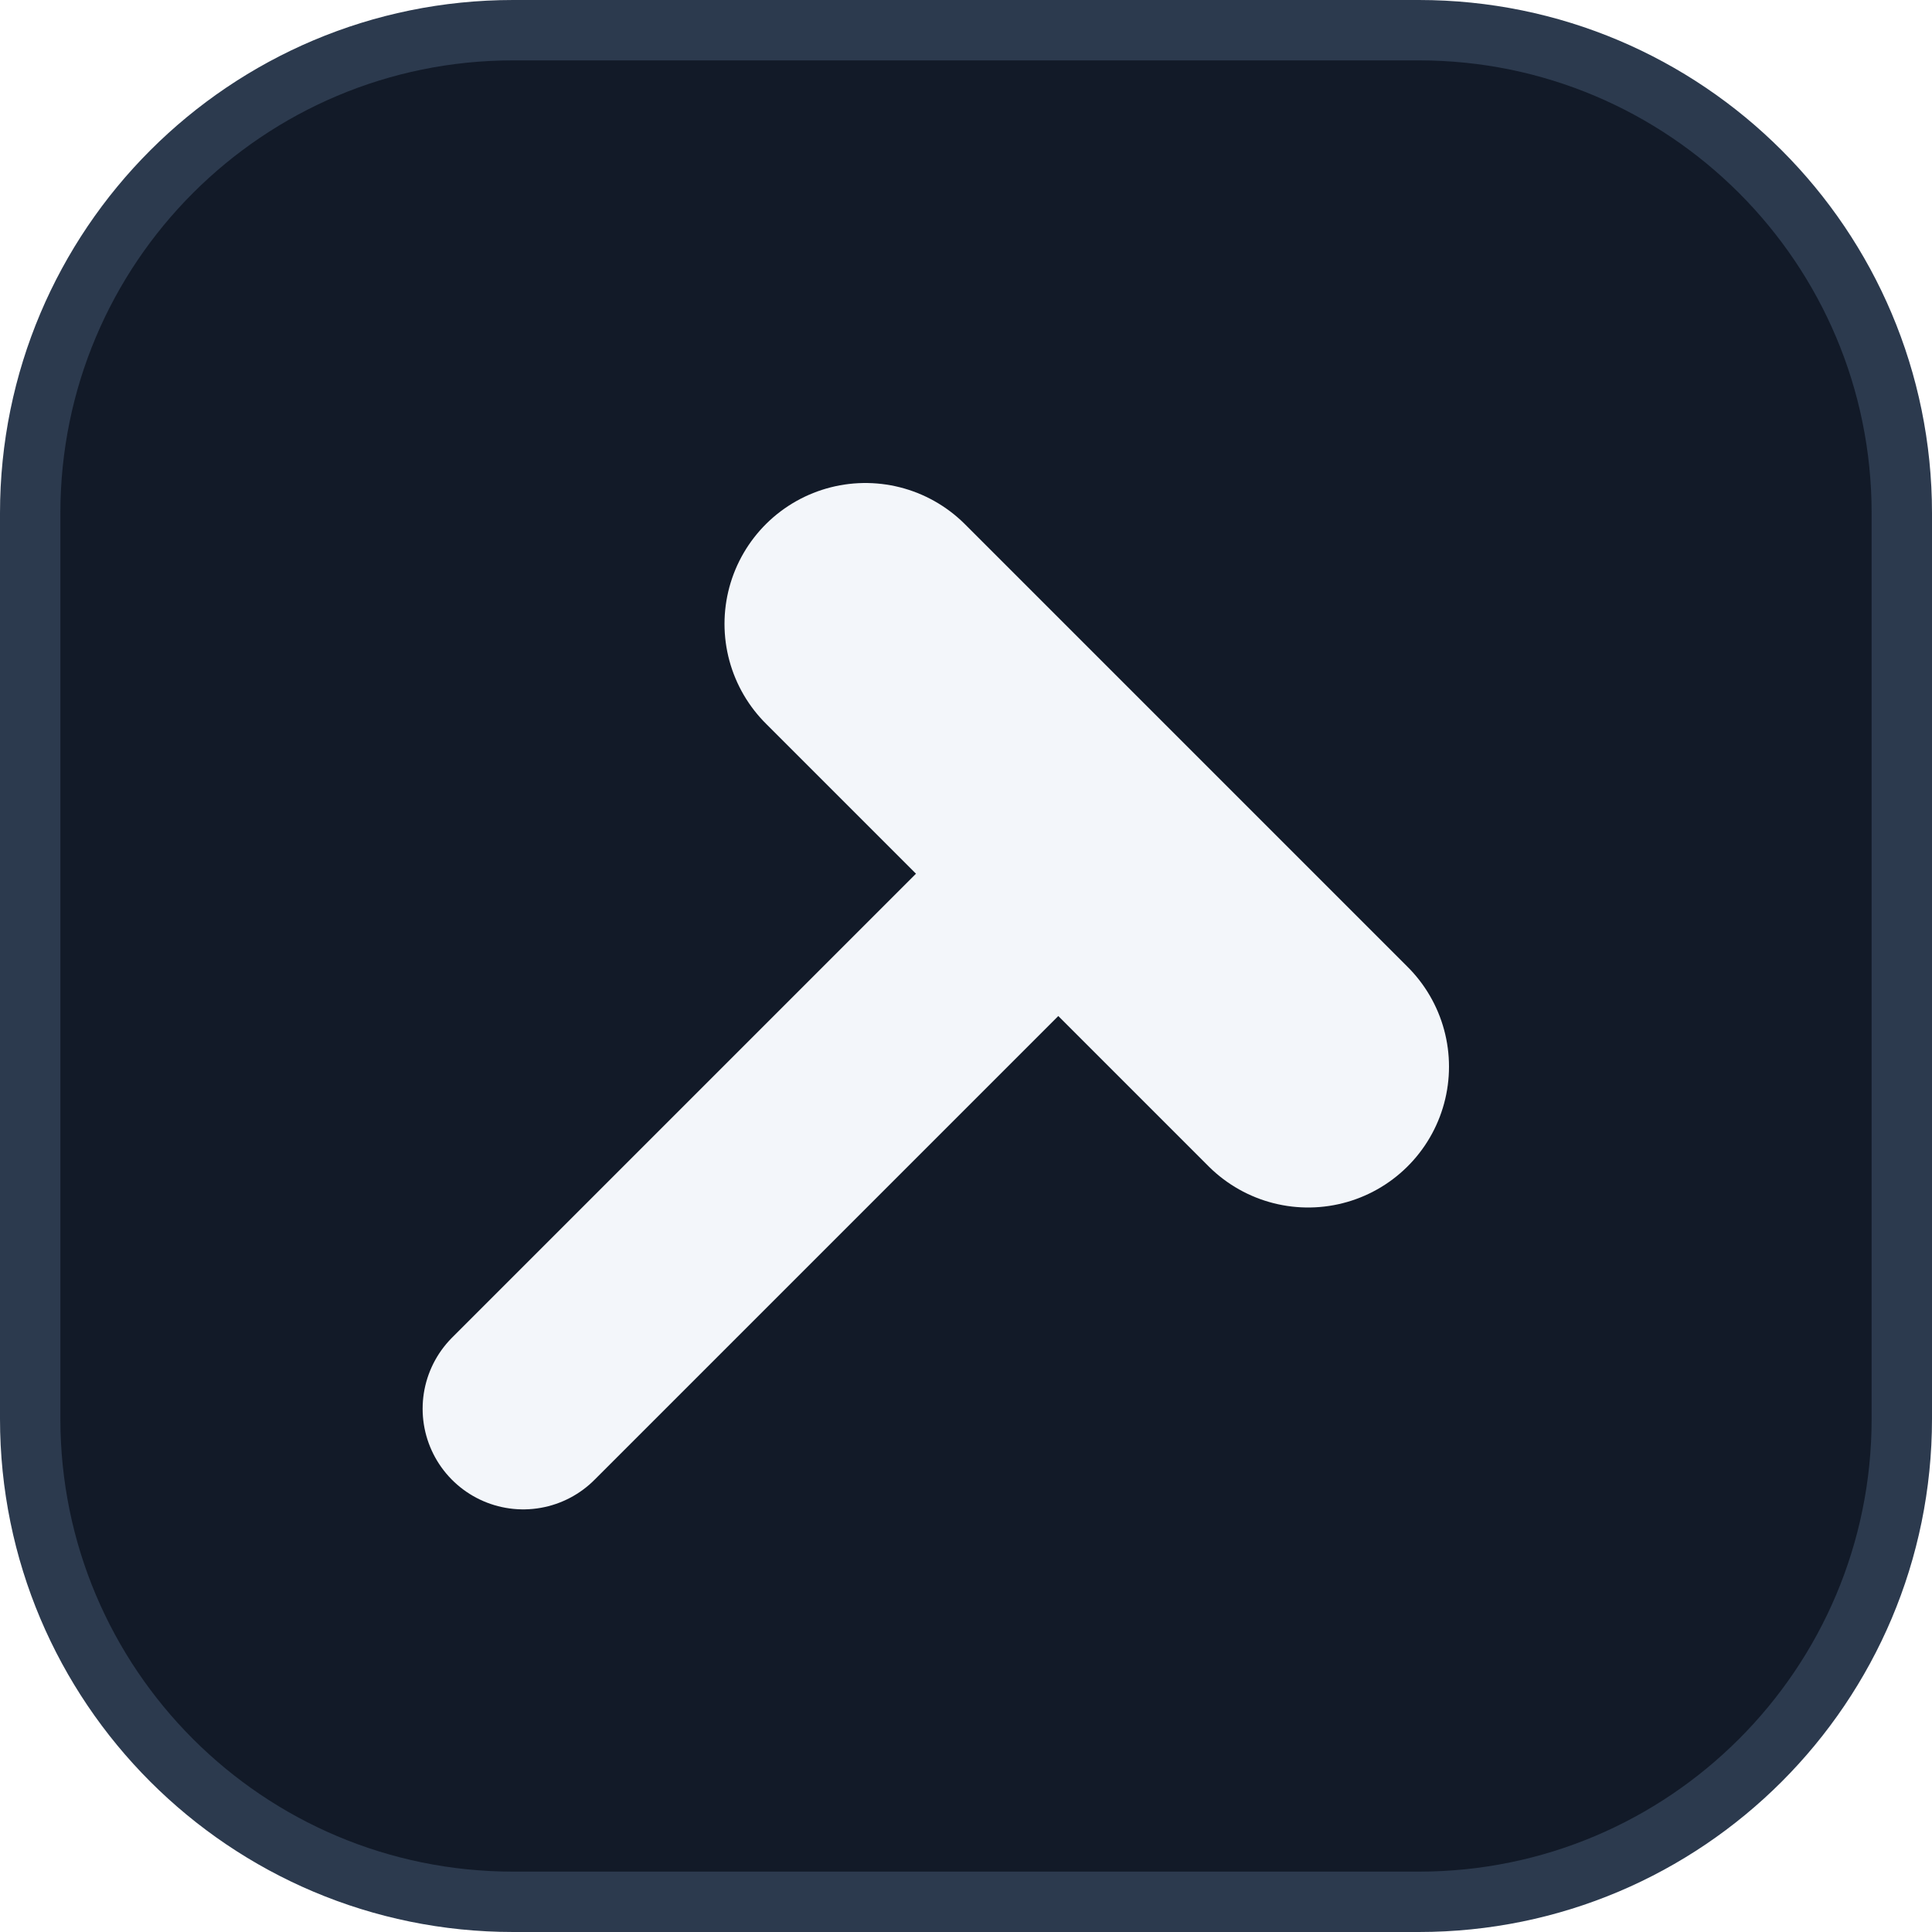
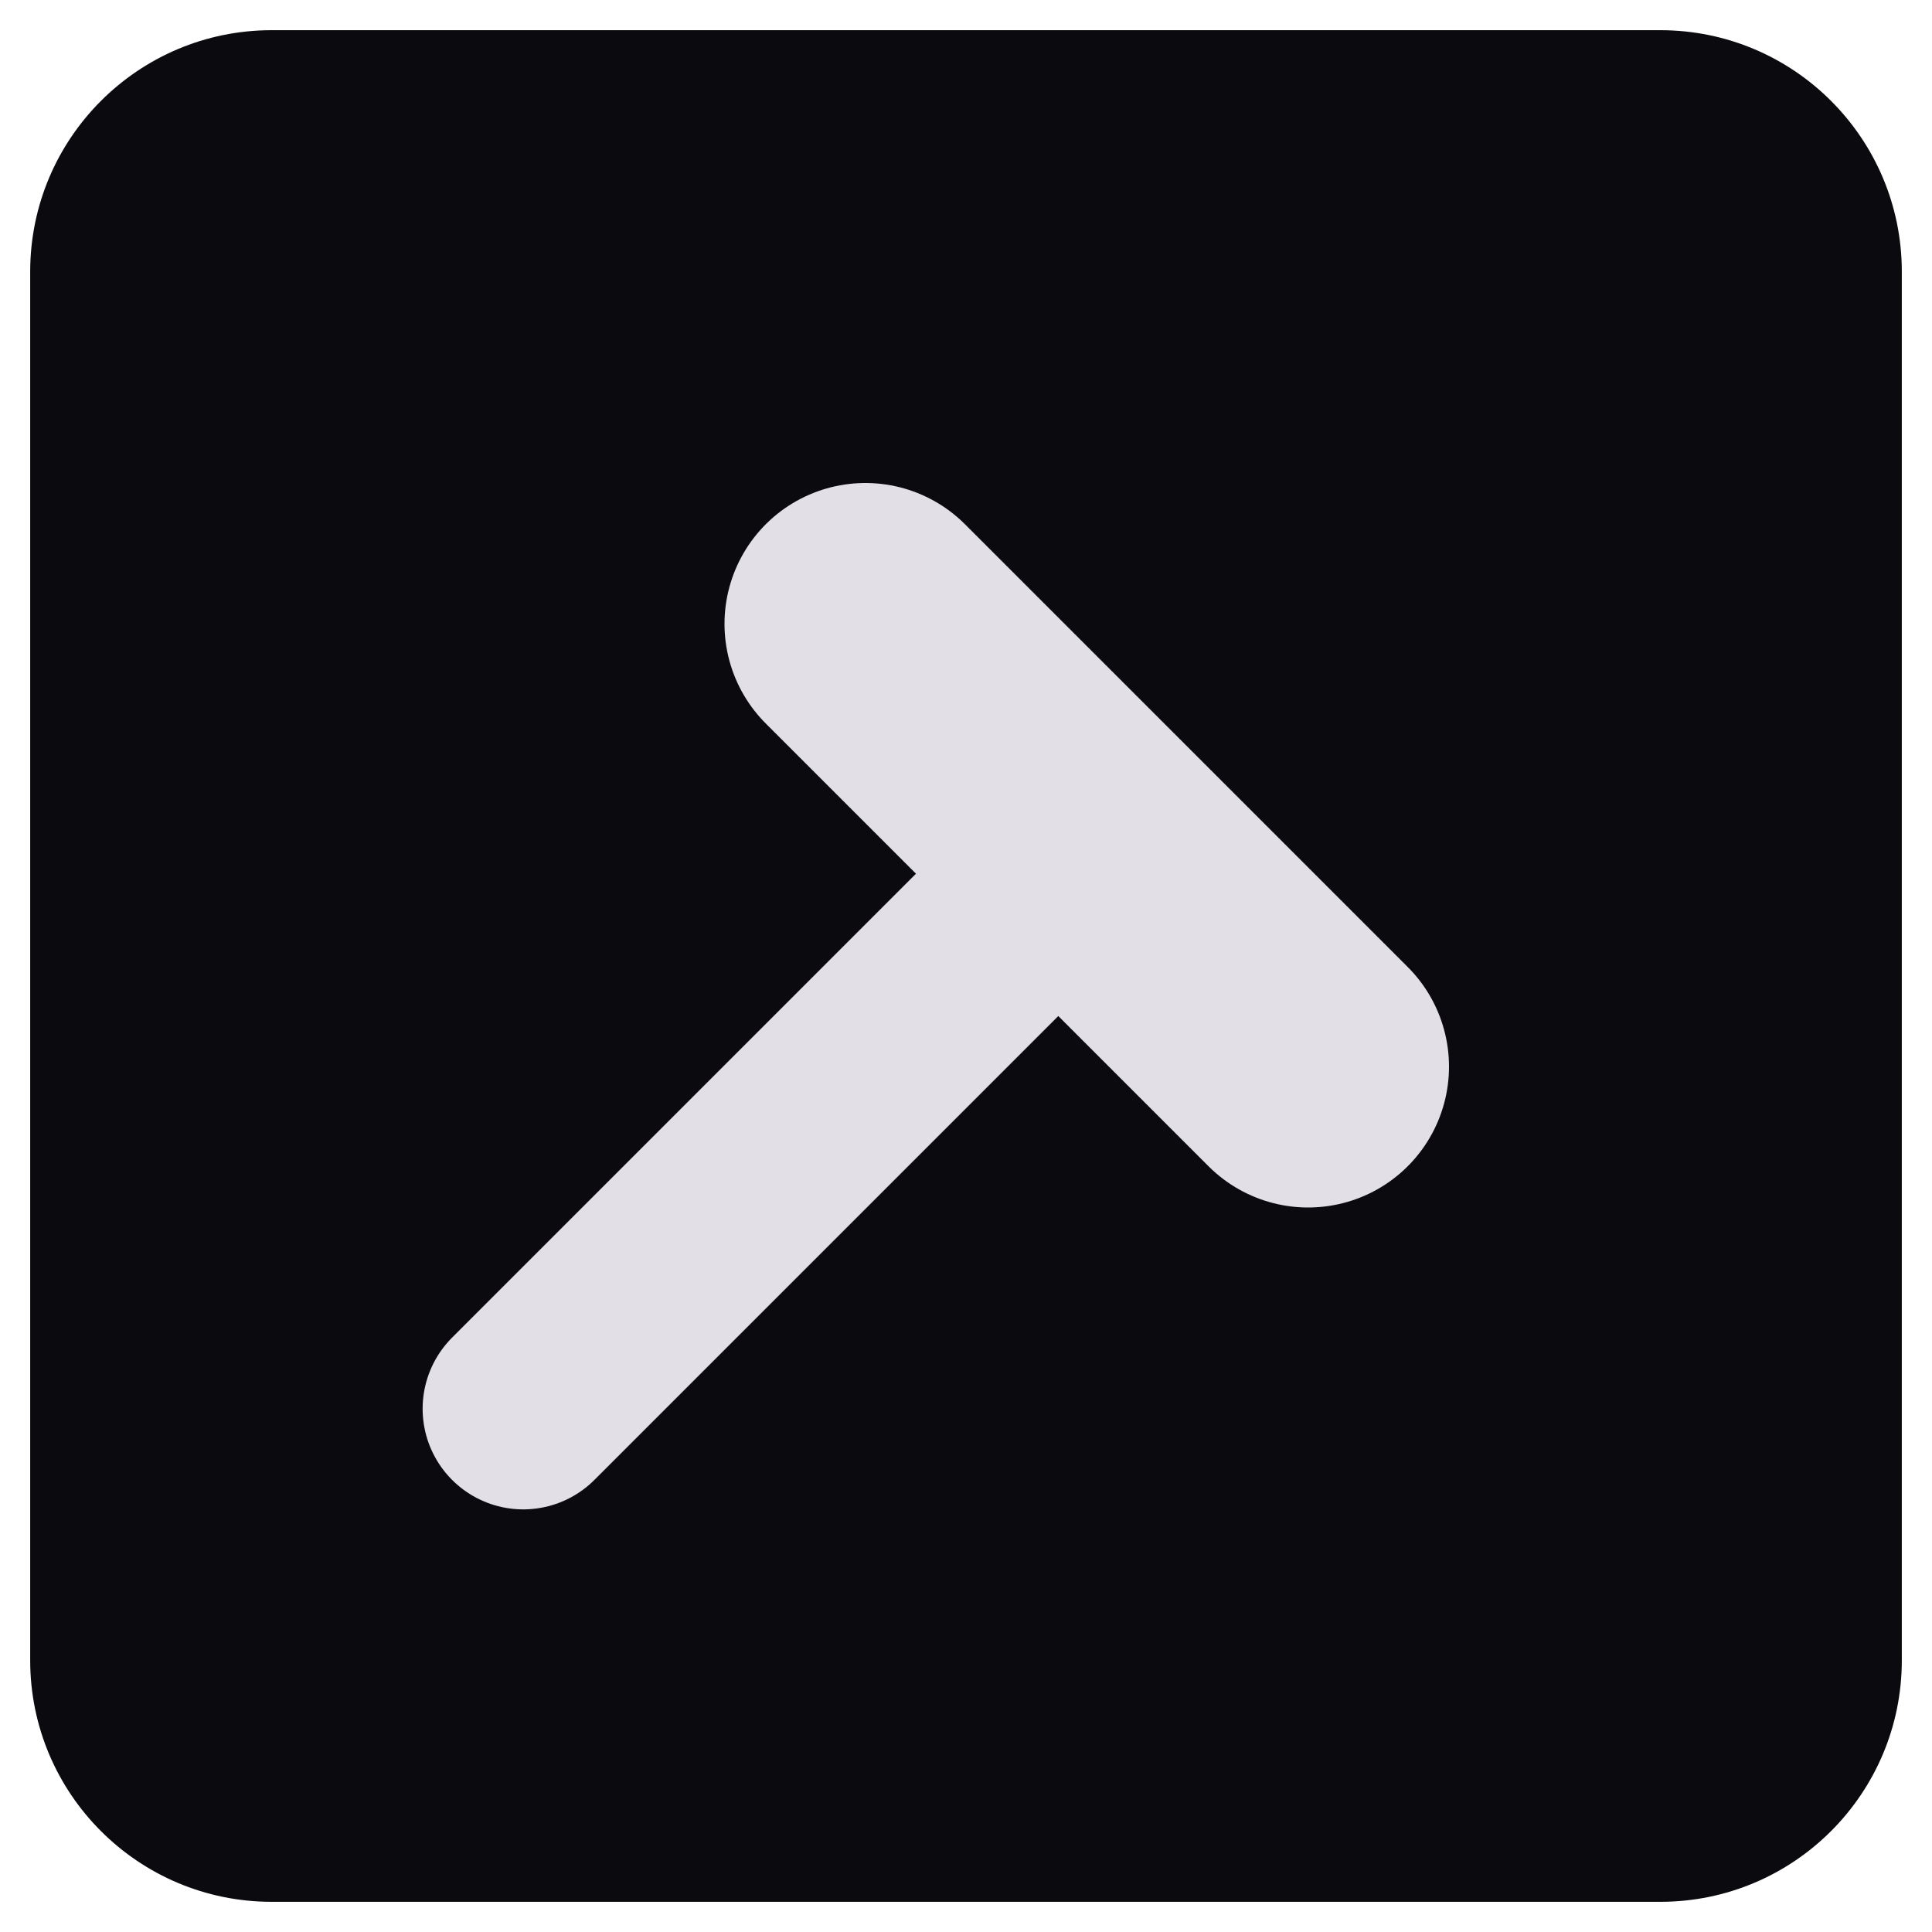
<svg xmlns="http://www.w3.org/2000/svg" viewBox="0 0 48 48" role="img" aria-label="Logo Ferretería Los Maestros">
-   <rect x="0.75" y="0.75" width="46.5" height="46.5" rx="12" fill="#121a28" stroke="#2c3a4e" stroke-width="1.5" />
-   <g stroke="#f3f6fa" fill="none" stroke-linecap="round">
+   <rect x="0.75" y="0.75" width="46.5" height="46.5" rx="6" fill="#0b0b0f" />
+   <g stroke="#e2dfe7" fill="none" stroke-linecap="round">
    <path d="M13 35 L27 21" stroke-width="5" />
    <path d="M21.5 15.5 L32.5 26.5" stroke-width="7" />
  </g>
</svg>
